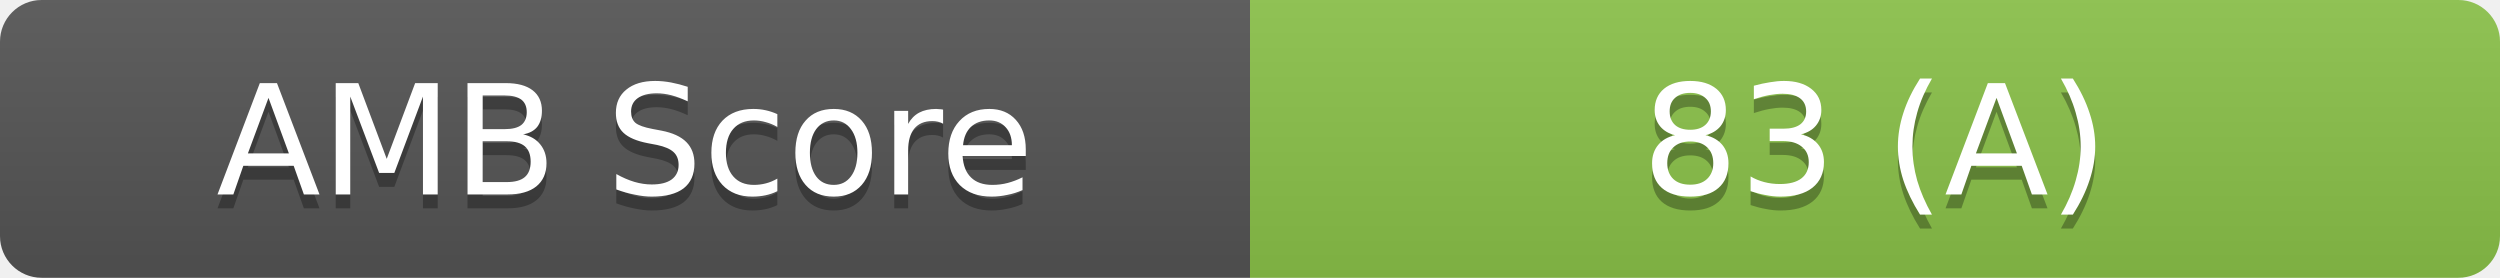
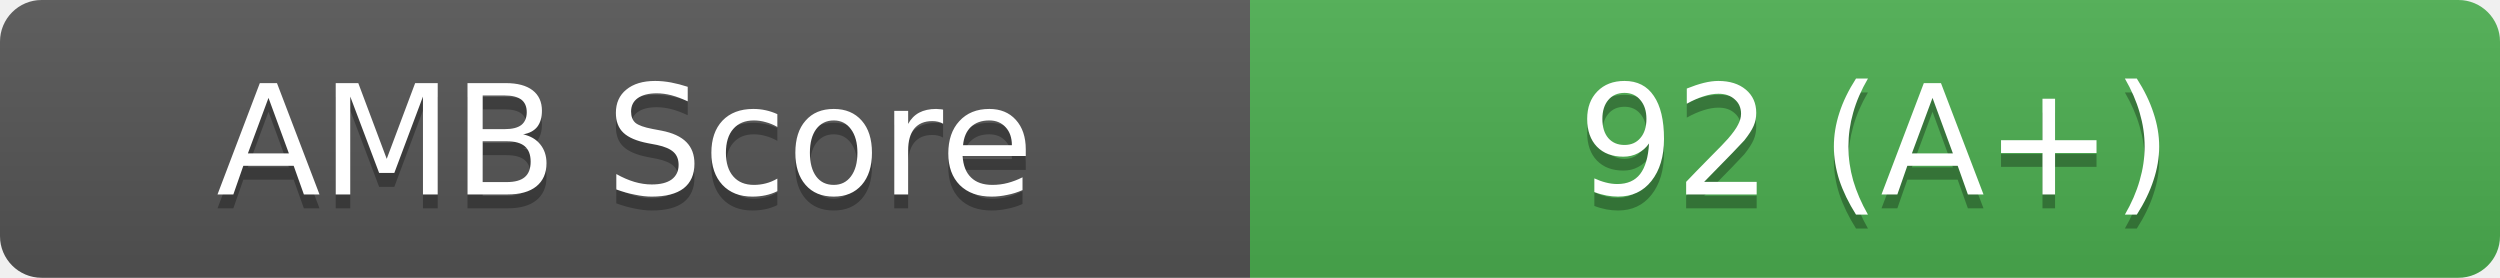
<svg xmlns="http://www.w3.org/2000/svg" width="180" height="20">
  <linearGradient id="b" x2="0" y2="100%">
    <stop offset="0" stop-color="#bbb" stop-opacity=".1" />
    <stop offset="1" stop-opacity=".1" />
  </linearGradient>
  <clipPath id="a">
    <rect width="180" height="20" rx="3" fill="#fff" />
  </clipPath>
  <g clip-path="url(#a)">
    <rect width="90" height="20" fill="#555" />
-     <rect x="90" width="90" height="20" fill="#8BC34A" />
+     <rect x="90" width="90" height="20" fill="#4CAF50" />
    <rect width="180" height="20" fill="url(#b)" />
  </g>
  <g fill="#fff" text-anchor="middle" font-family="DejaVu Sans,Verdana,Geneva,sans-serif" font-size="11">
    <text x="45" y="15" fill="#010101" fill-opacity=".3">AMB Score</text>
    <text x="45" y="14">AMB Score</text>
-     <text x="135" y="15" fill="#010101" fill-opacity=".3">83 (A)</text>
-     <text x="135" y="14">83 (A)</text>
+     <text x="135" y="15" fill="#010101" fill-opacity=".3">92 (A+)</text>
+     <text x="135" y="14">92 (A+)</text>
  </g>
</svg>
